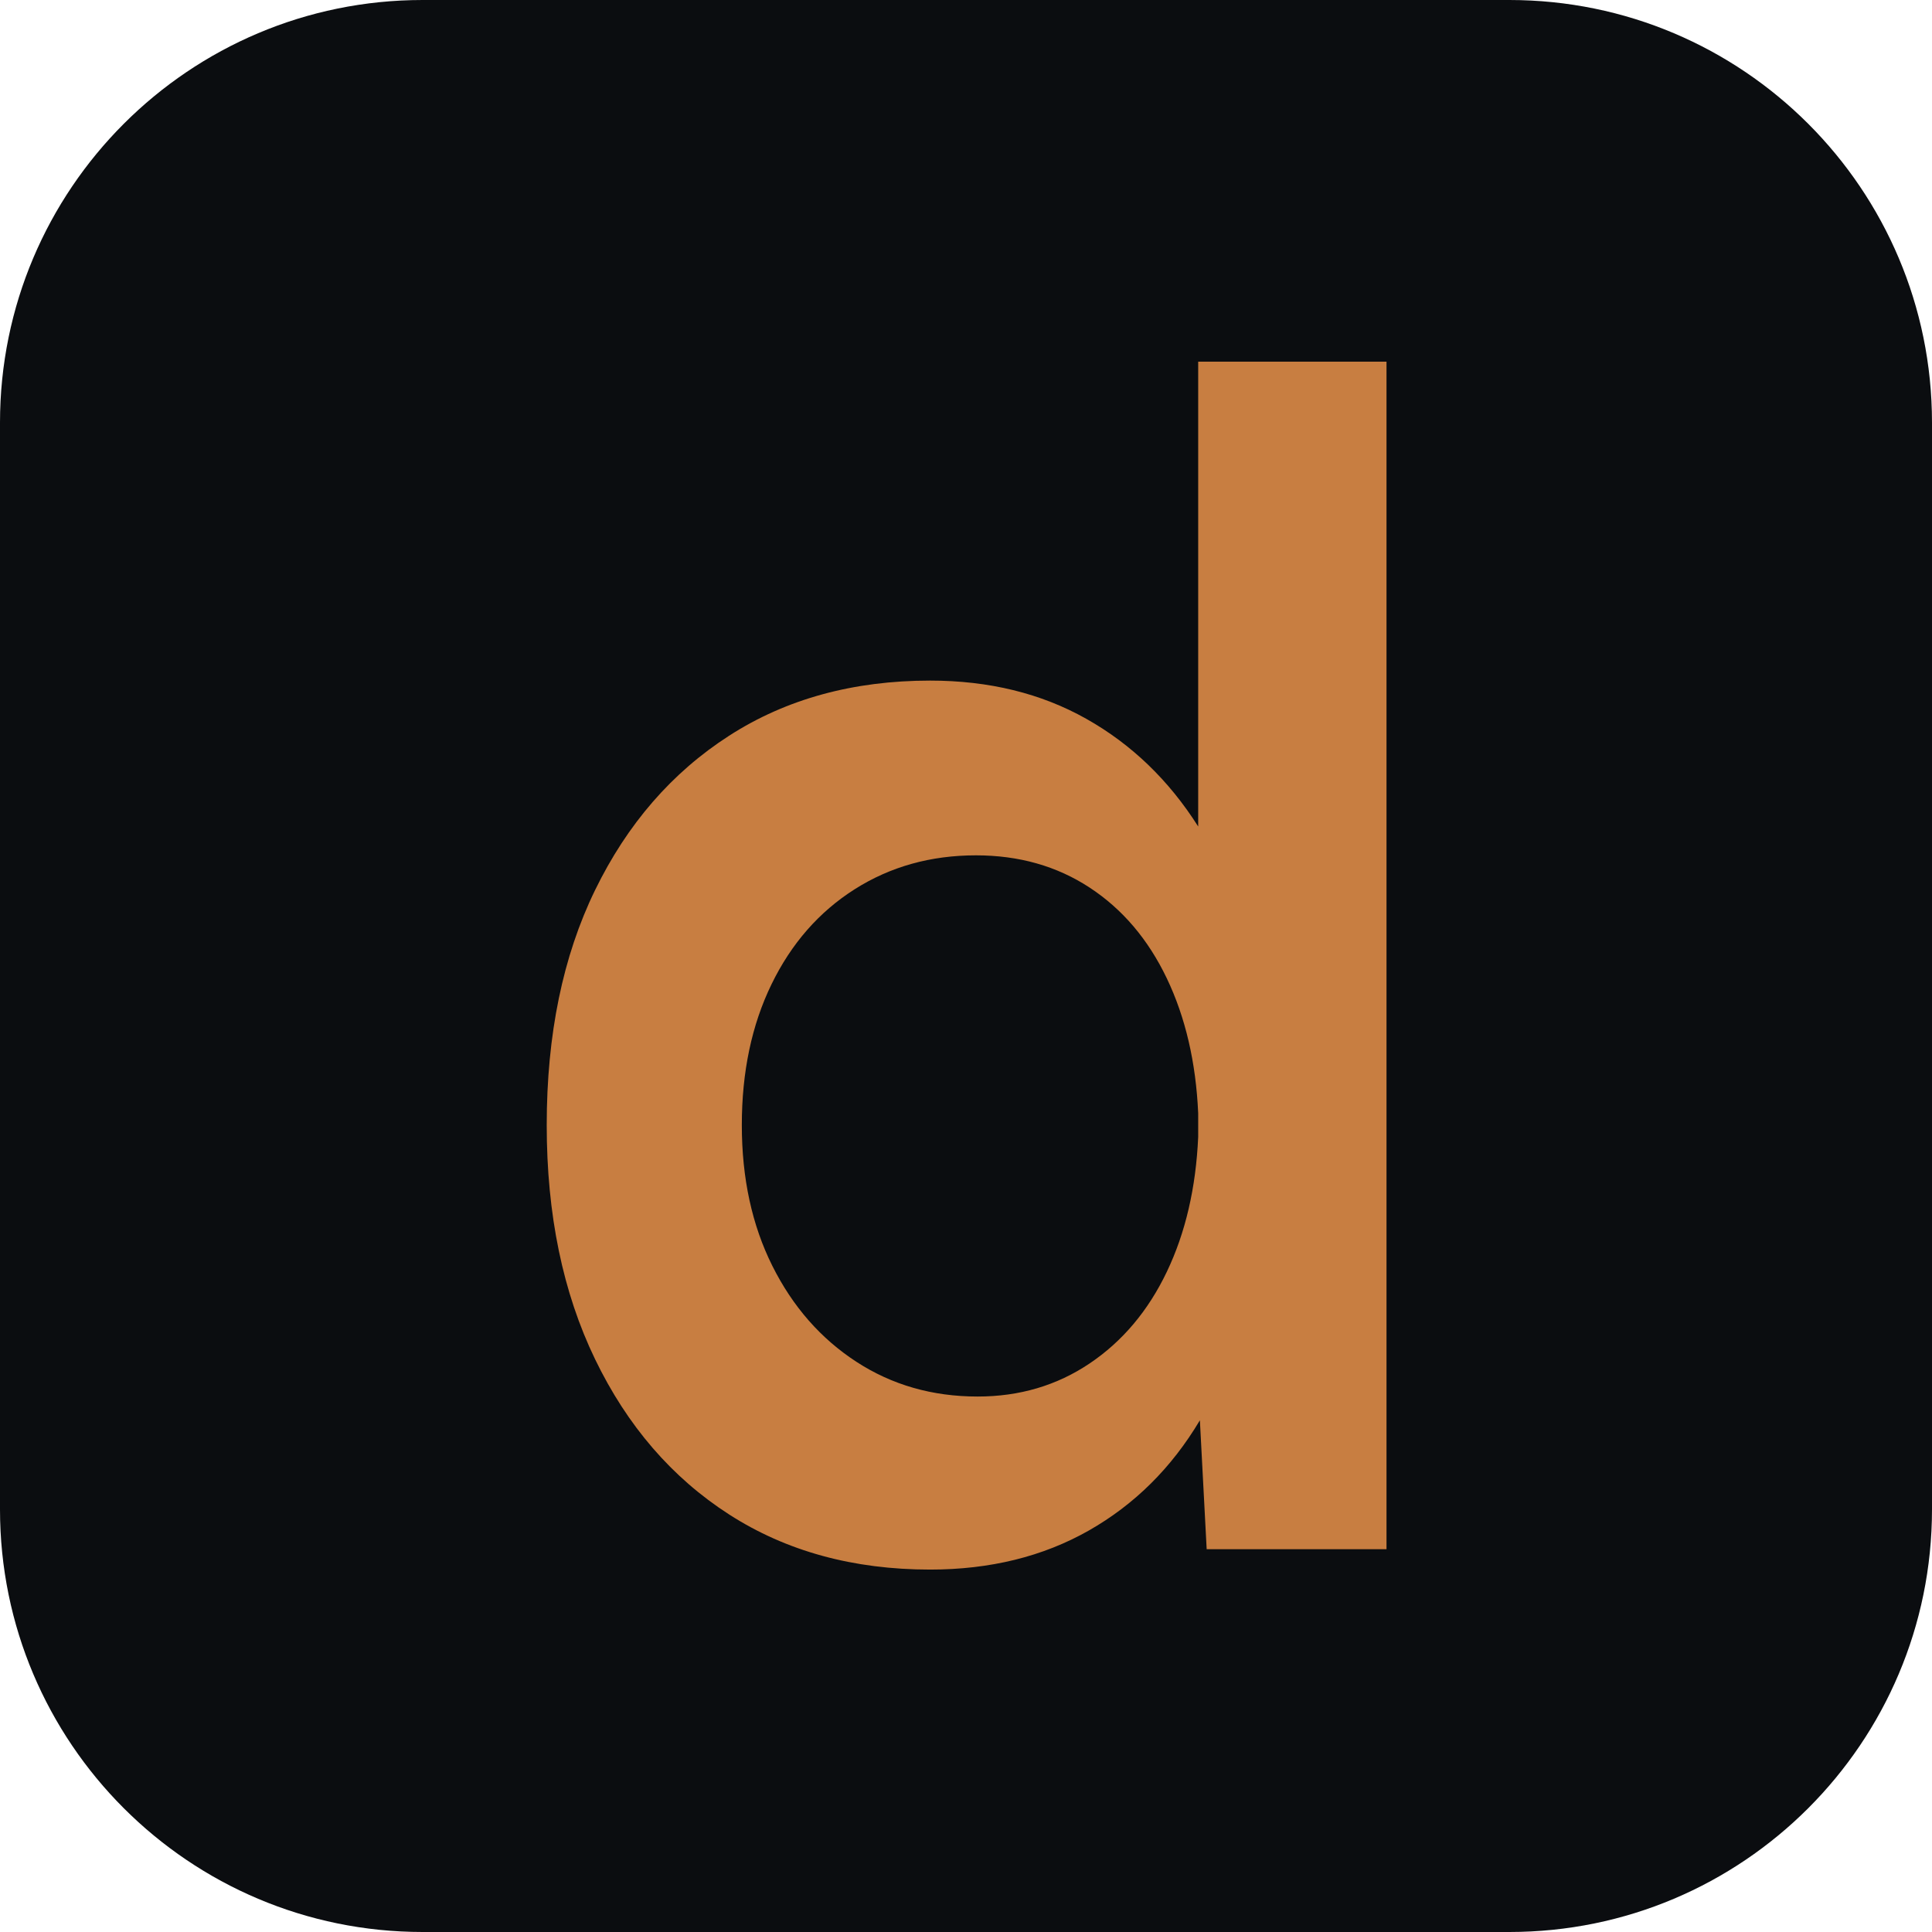
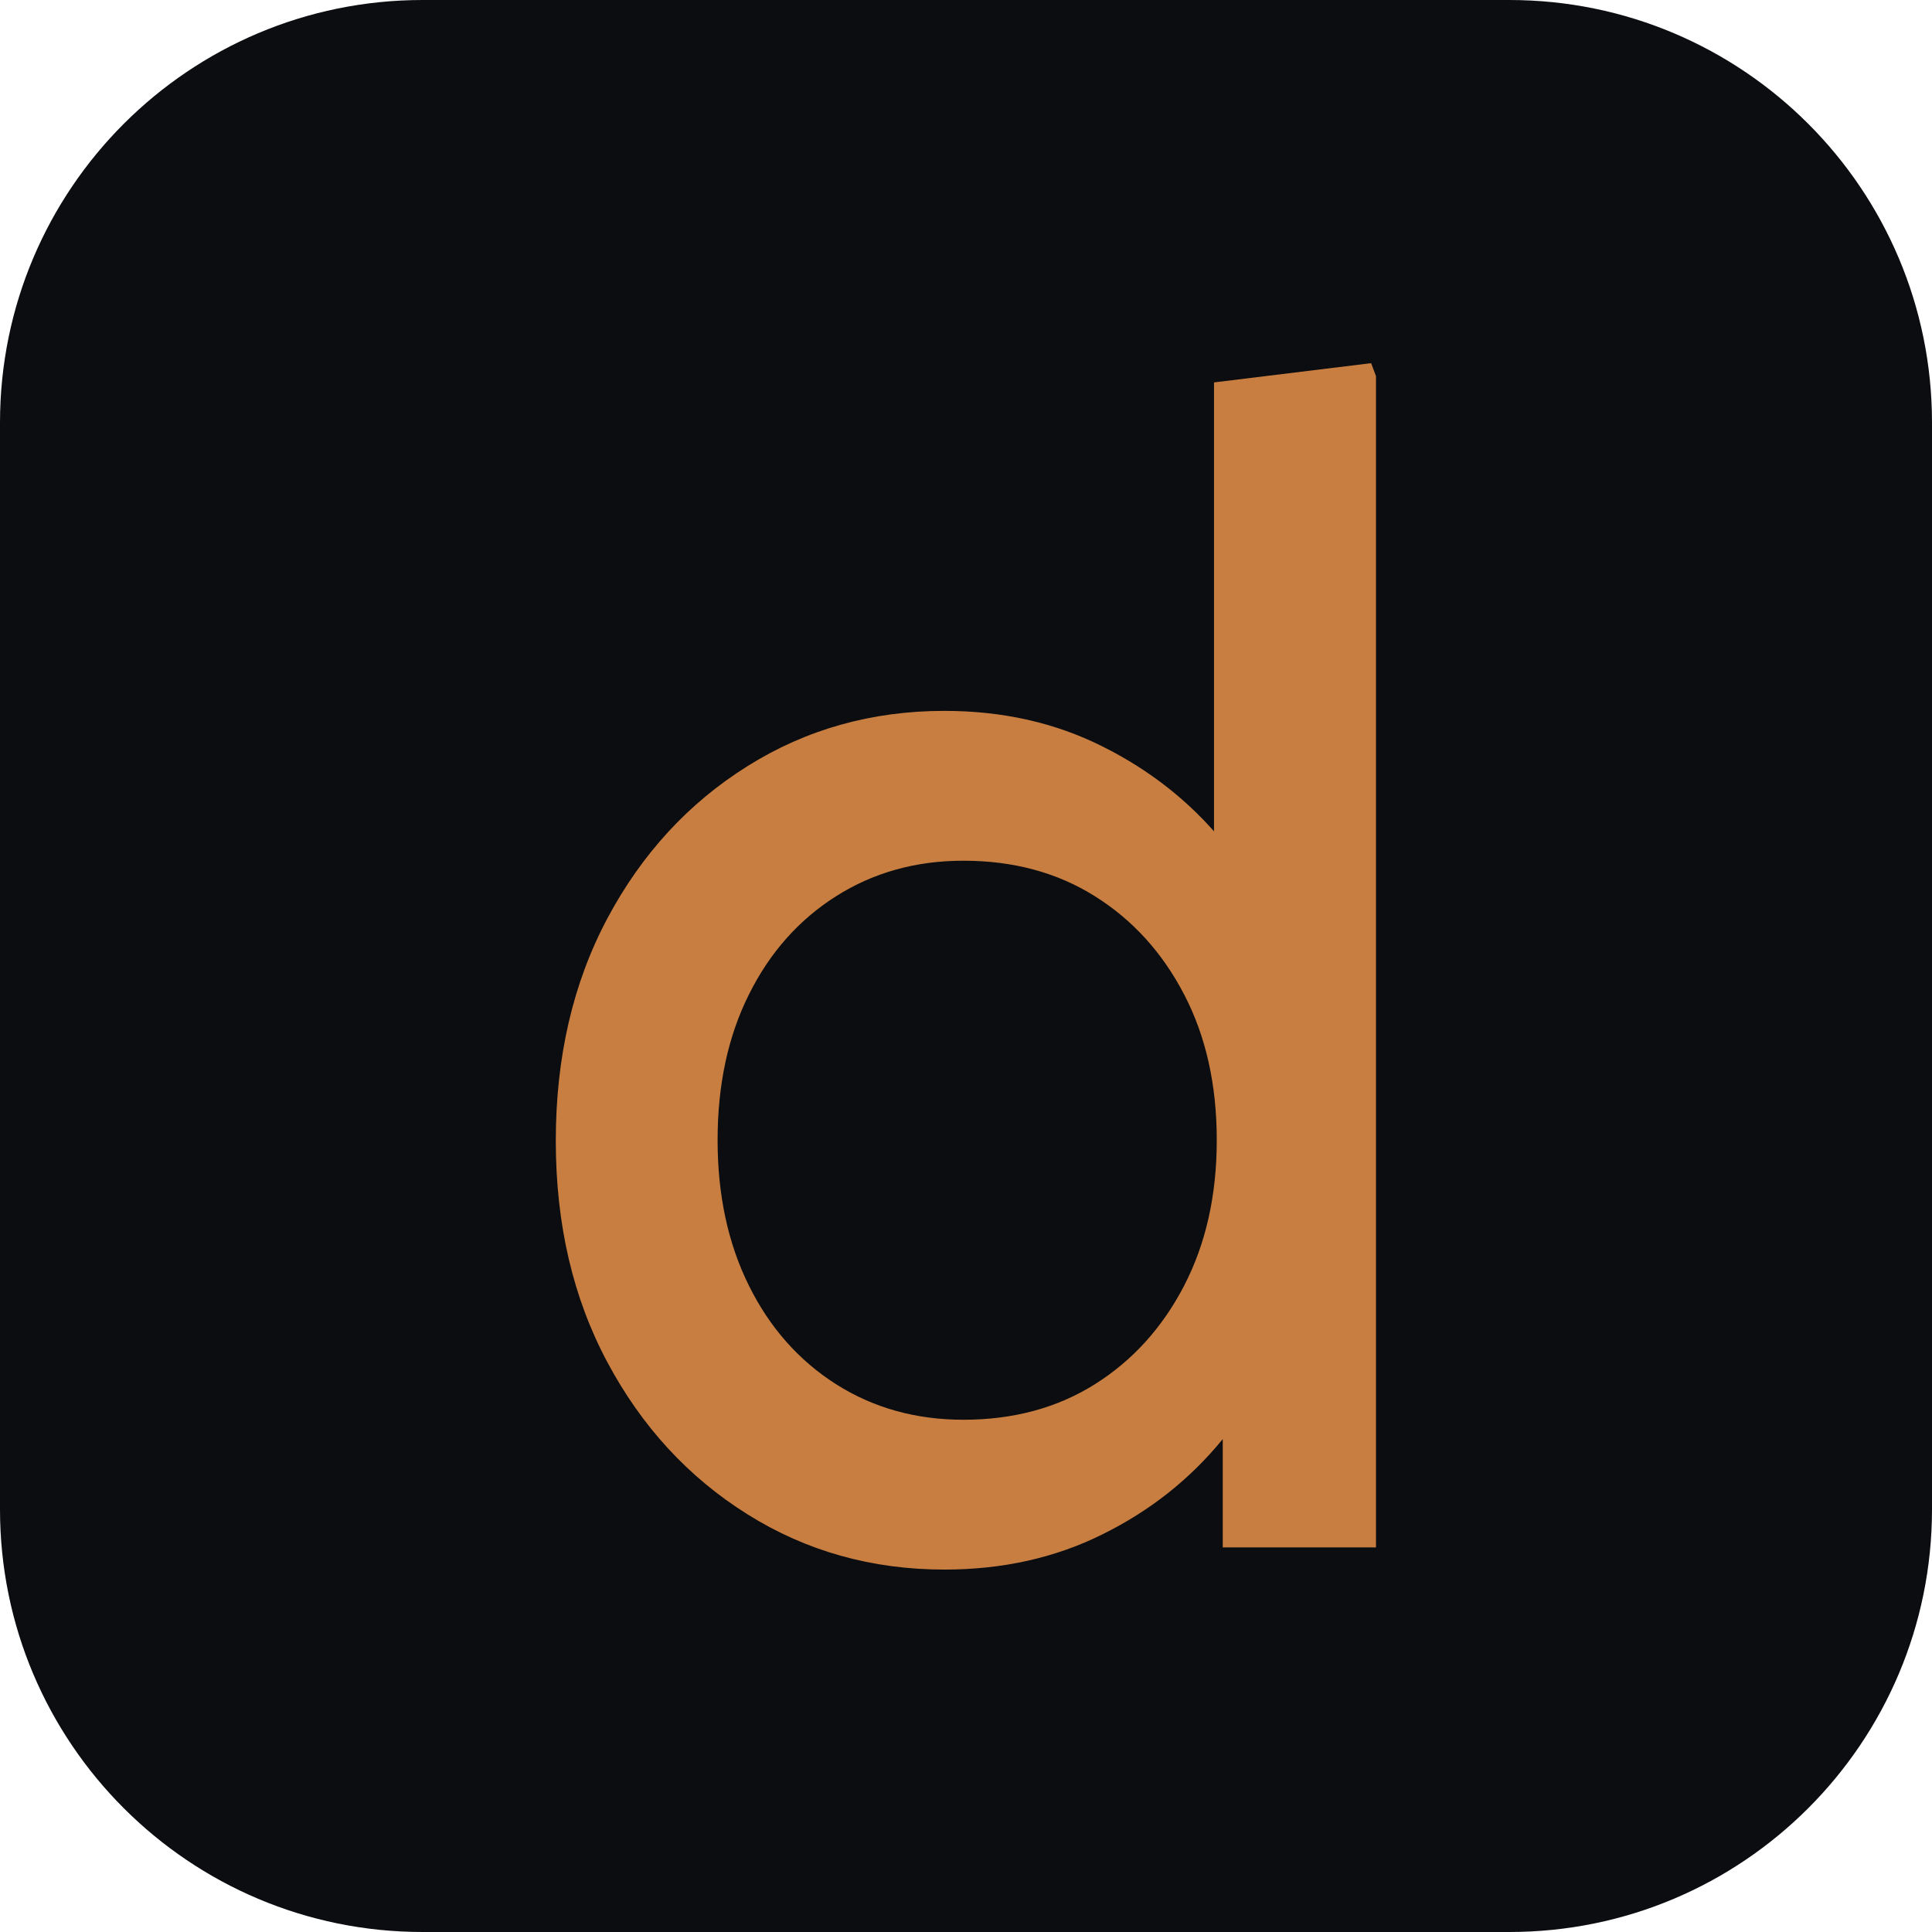
<svg xmlns="http://www.w3.org/2000/svg" viewBox="0 0 32 32" role="img" aria-label="Imobiliary Docs">
  <rect width="32" height="32" rx="7" fill="#0b0d10" />
-   <g transform="translate(8.1 25.66) scale(0.0281 -0.0281)" fill="#c87e41">
-     <path d="M260 -12Q192 -12 141.5 20.5Q91 53 62.5 112Q34 171 34 250Q34 330 62.5 388.5Q91 447 141.5 479.5Q192 512 260 512Q312 512 352 489.5Q392 467 418 426L418 700L529 700L529 0L423 0L419 76Q394 34 353.5 11Q313 -12 260 -12ZM288 90Q325 90 354 109.5Q383 129 399.5 163.5Q416 198 418 243L418 257Q416 302 399.5 336.5Q383 371 354 390Q325 409 287 409Q247 409 215.5 389Q184 369 166.5 333Q149 297 149 250Q149 203 167 167Q185 131 216.5 110.5Q248 90 288 90Z" />
+   <g transform="translate(8.19 25.63) scale(0.0268 -0.0268)" fill="#c87e41">
+     <path d="M278.1 -13.7Q210.8 -13.7 156.3 20.5Q101.7 54.7 69.8 114.4Q37.9 174 37.9 251.3Q37.9 328.9 69.8 388.8Q101.7 448.6 156.3 482.8Q210.8 517 278.1 517Q332 517 375.8 495Q419.7 473.1 449.8 436.6Q480 400.1 492.9 354.3V148.2Q480 103.4 449.8 66.6Q419.7 29.8 375.8 8.1Q332 -13.7 278.1 -13.7ZM289.8 78.9Q336.1 78.9 371 100.8Q406 122.8 426.2 161.7Q446.4 200.7 446.4 251.7Q446.4 303.1 426.2 341.8Q406 380.6 371 402.5Q336.1 424.4 289.8 424.4Q245.8 424.4 211.2 402.5Q176.6 380.6 157.3 341.8Q137.9 303.1 137.9 251.7Q137.9 200.7 157.3 161.7Q176.6 122.8 211.2 100.8Q245.8 78.9 289.8 78.9ZM450.1 0V167.8L469.6 251.7L444.7 335.5V720L541.8 731.9L544.8 723.9V0Z" />
  </g>
</svg>
